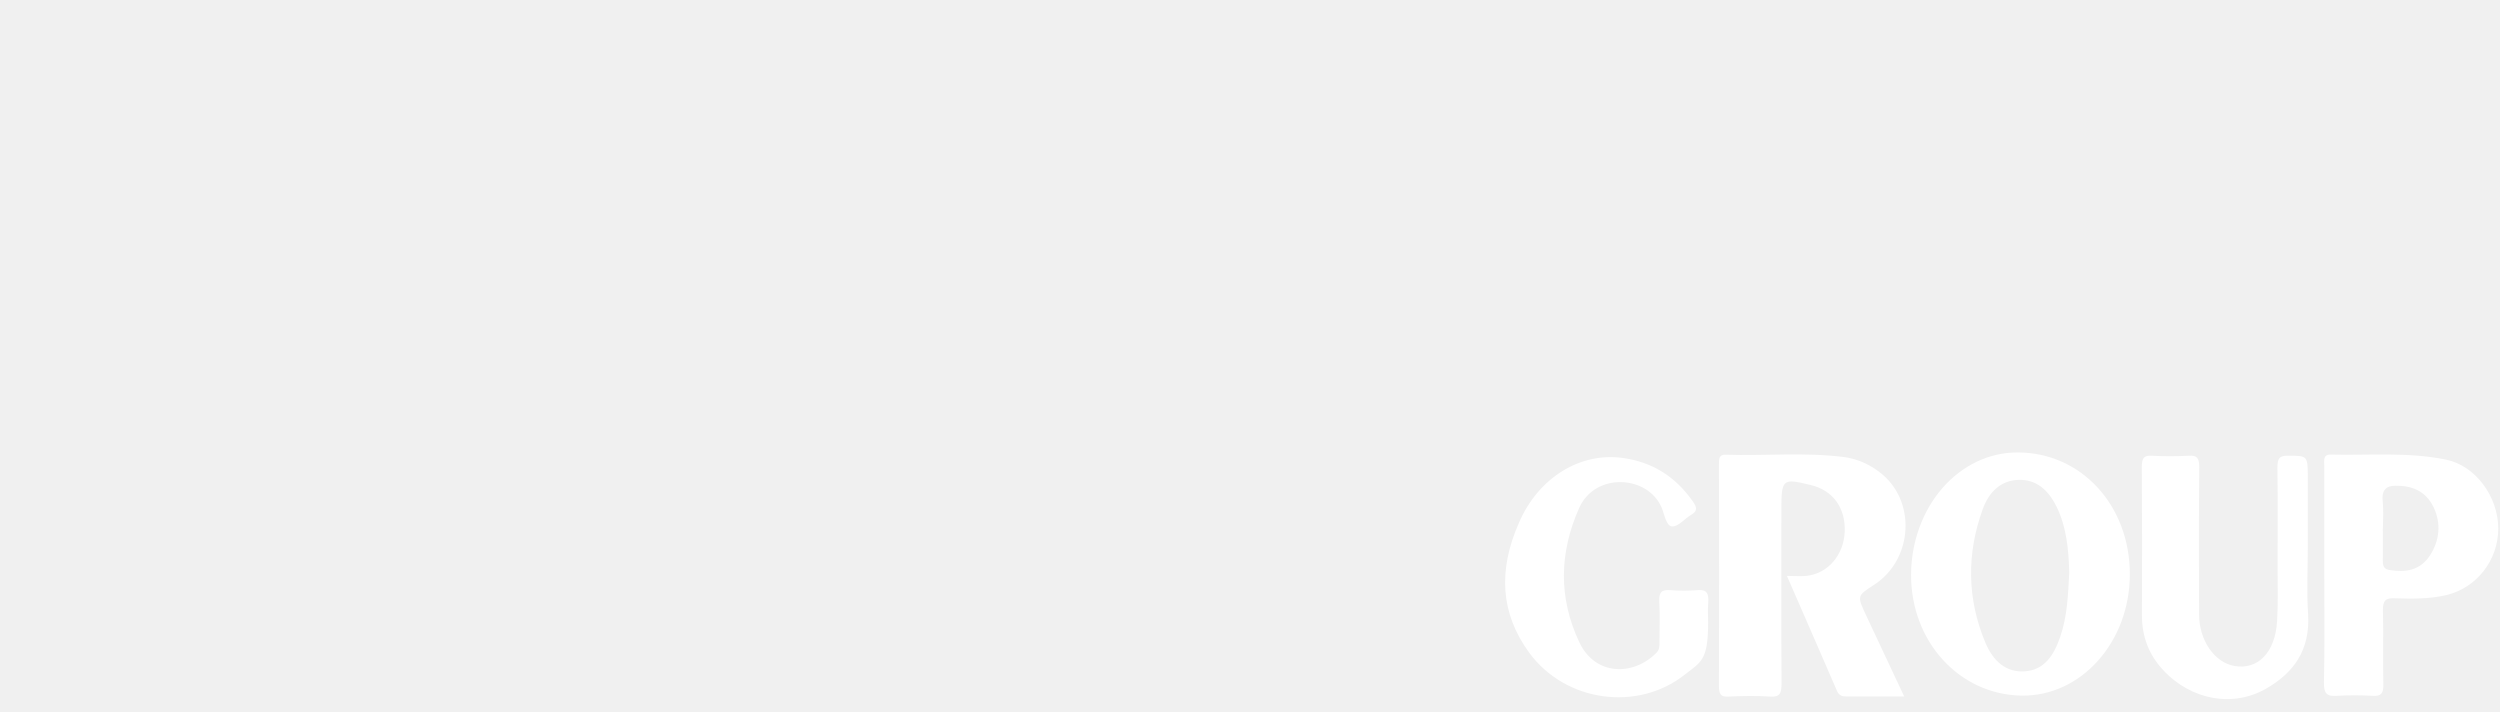
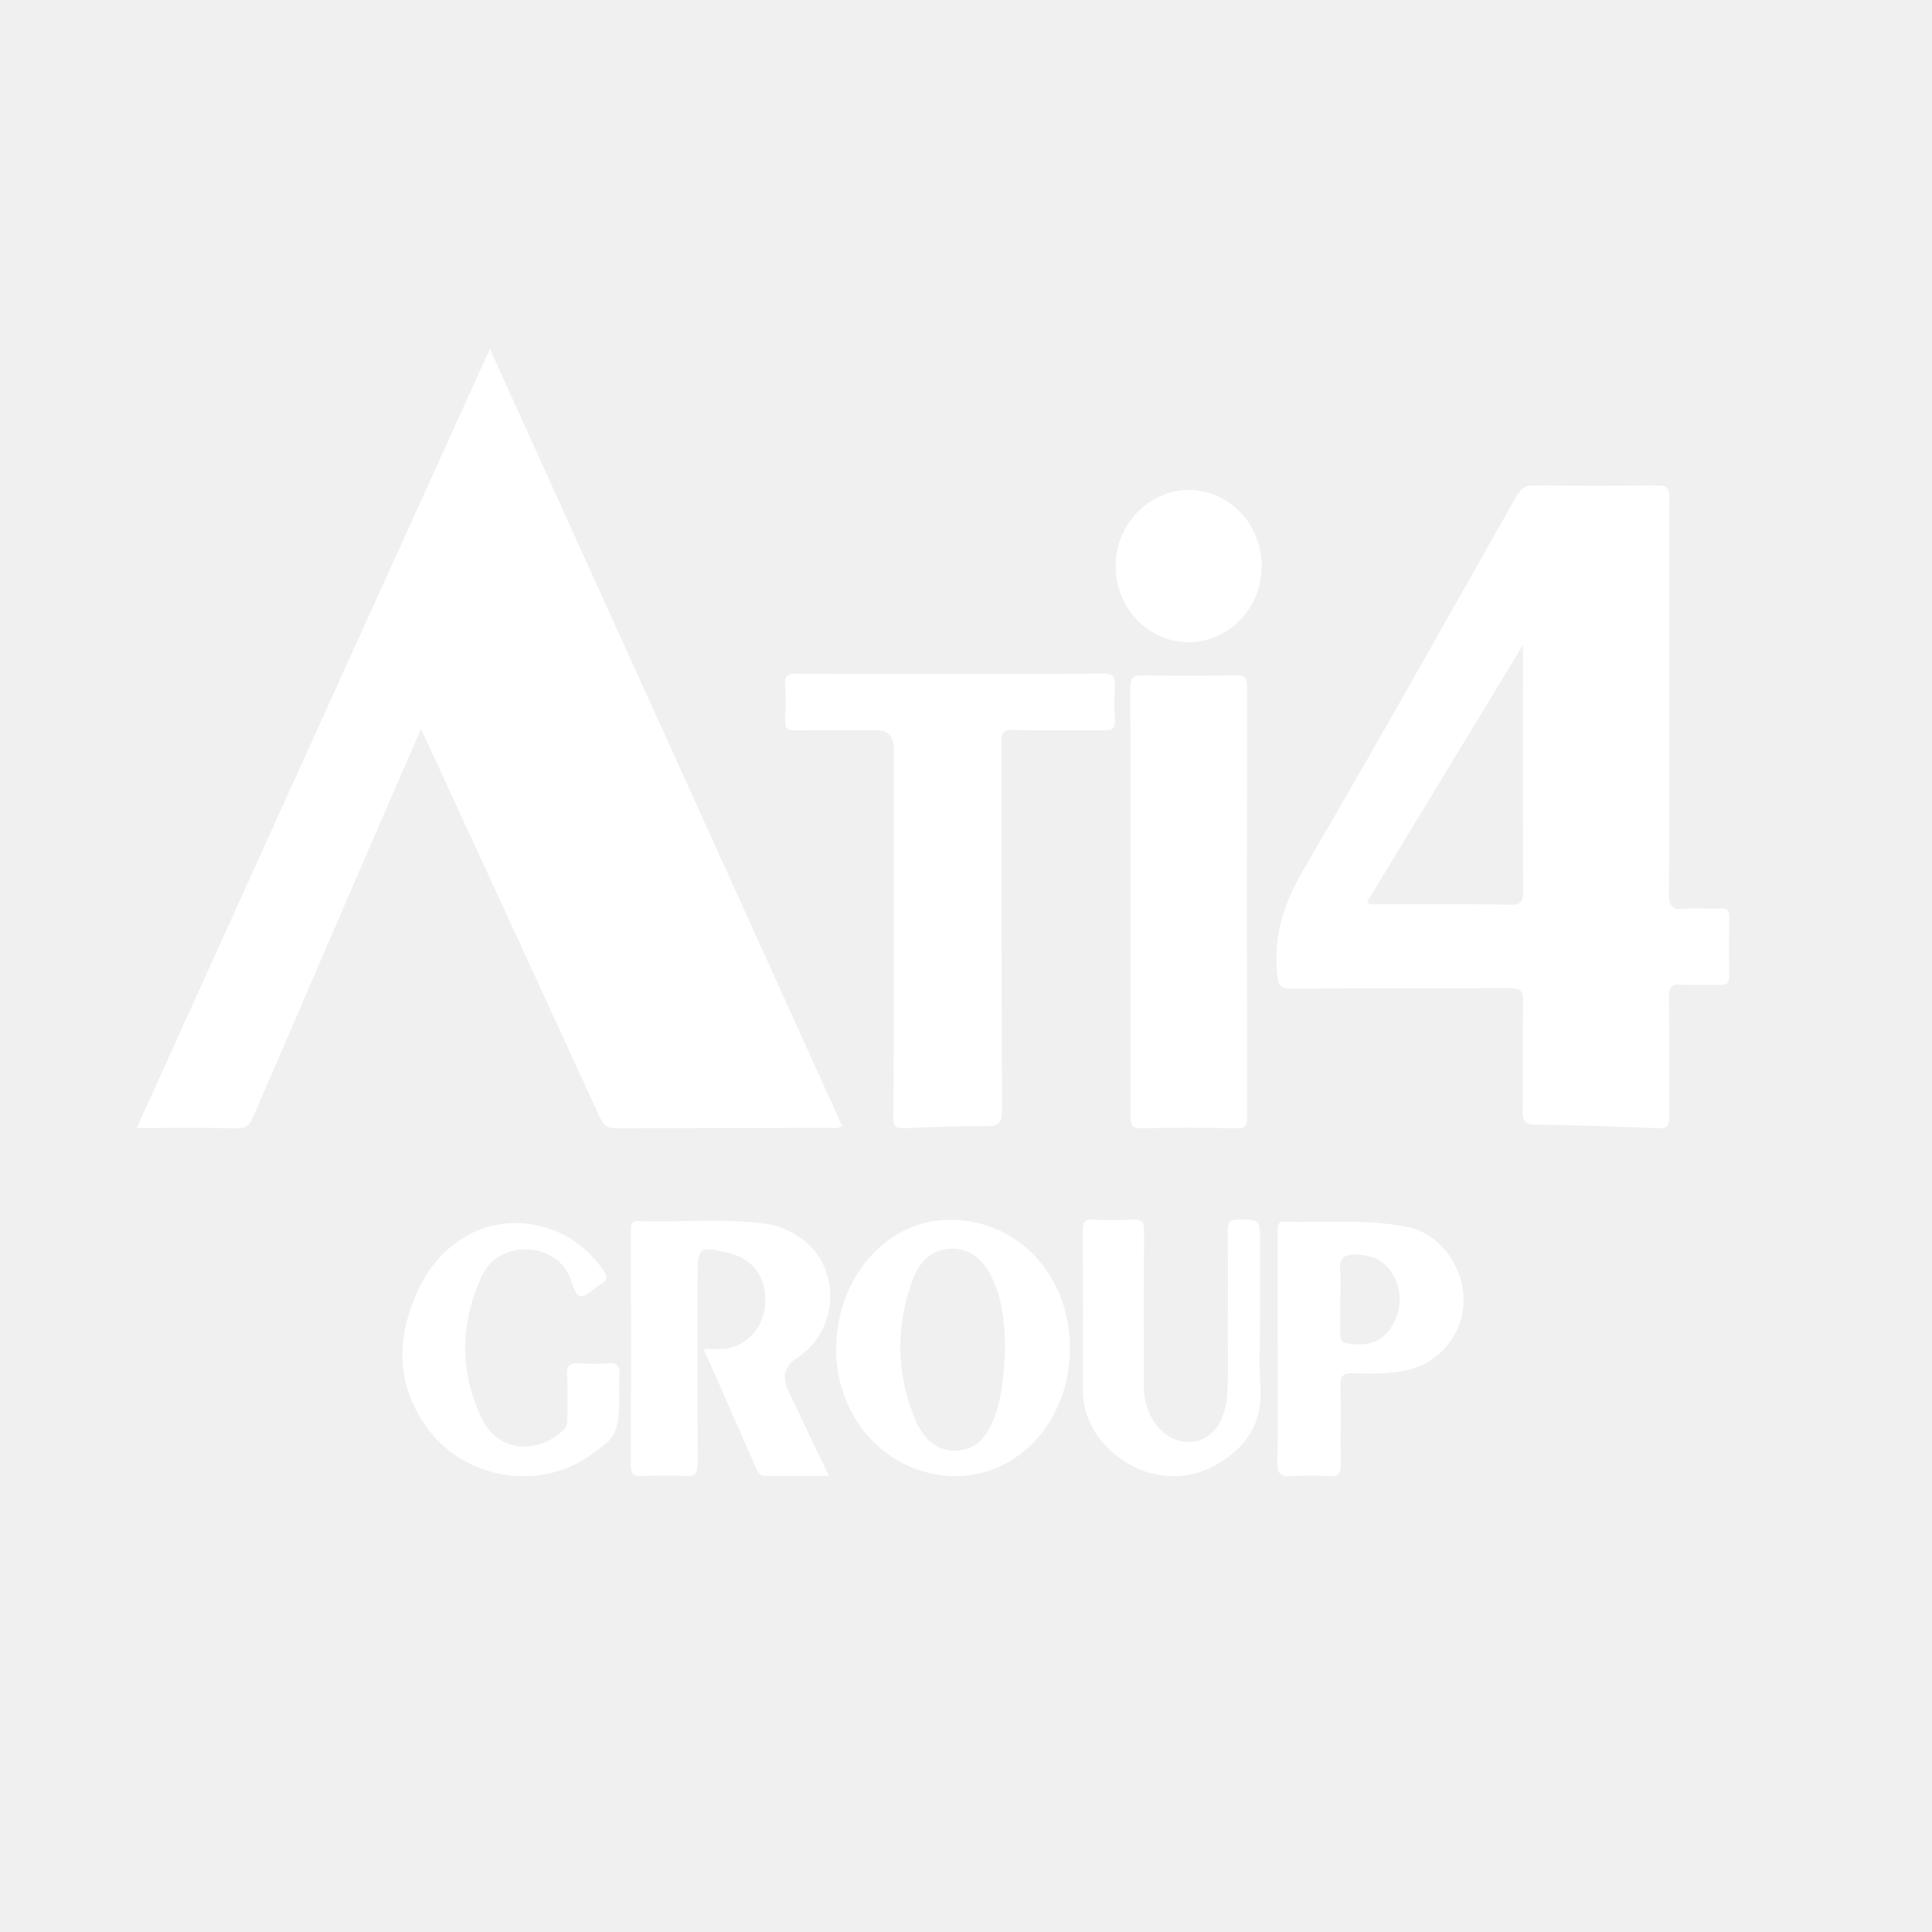
- <svg xmlns="http://www.w3.org/2000/svg" width="109" height="31" viewBox="0 0 109 31" fill="none">
-   <path d="M83.023 30.366C82.121 30.366 81.322 30.366 80.528 30.366C80.343 30.366 80.19 30.35 80.091 30.12C79.376 28.461 78.65 26.808 77.91 25.11C78.229 25.11 78.49 25.132 78.749 25.11C79.694 25.015 80.395 24.198 80.43 23.169C80.466 22.141 79.915 21.383 78.963 21.151C77.687 20.843 77.668 20.864 77.668 22.334C77.668 24.814 77.658 27.295 77.676 29.773C77.676 30.211 77.615 30.402 77.192 30.372C76.574 30.328 75.951 30.345 75.333 30.372C75.028 30.384 74.945 30.263 74.946 29.915C74.956 26.698 74.956 23.48 74.946 20.263C74.946 20.017 74.938 19.815 75.236 19.825C76.951 19.882 78.672 19.711 80.385 19.925C80.951 20 81.493 20.231 81.965 20.599C83.56 21.814 83.422 24.395 81.707 25.5C80.963 25.979 80.963 25.979 81.37 26.845L83.023 30.366Z" fill="white" />
-   <path d="M83.323 25.051C83.326 24.349 83.448 23.653 83.684 23.006C83.919 22.358 84.262 21.77 84.694 21.275C85.125 20.781 85.637 20.39 86.199 20.124C86.761 19.859 87.363 19.724 87.97 19.727C90.735 19.727 92.861 22.027 92.861 25.038C92.861 27.991 90.735 30.368 88.139 30.329C85.425 30.285 83.31 27.967 83.323 25.051ZM90.219 24.96C90.191 23.955 90.103 22.984 89.669 22.099C89.3 21.347 88.77 20.895 87.998 20.922C87.242 20.951 86.722 21.438 86.446 22.202C85.74 24.152 85.763 26.112 86.563 28.021C86.903 28.831 87.471 29.334 88.299 29.269C89.128 29.203 89.542 28.586 89.822 27.777C90.138 26.866 90.17 25.904 90.219 24.96Z" fill="white" />
-   <path d="M101.339 25.062C101.339 23.484 101.339 21.905 101.339 20.327C101.339 20.095 101.264 19.811 101.62 19.82C103.301 19.861 104.989 19.697 106.657 20.042C107.933 20.309 108.92 21.65 108.924 23.041C108.928 24.433 107.967 25.639 106.655 25.947C105.901 26.124 105.138 26.108 104.378 26.085C104.015 26.073 103.885 26.186 103.896 26.629C103.924 27.693 103.887 28.762 103.914 29.829C103.925 30.253 103.799 30.357 103.459 30.339C102.928 30.308 102.395 30.308 101.864 30.339C101.463 30.365 101.313 30.251 101.324 29.738C101.36 28.178 101.339 26.62 101.339 25.062ZM103.891 23.043C103.891 23.513 103.9 23.983 103.891 24.452C103.884 24.709 103.974 24.821 104.188 24.853C104.869 24.96 105.516 24.89 105.956 24.201C106.362 23.565 106.443 22.829 106.109 22.125C105.758 21.386 105.135 21.171 104.443 21.178C104.043 21.178 103.829 21.357 103.887 21.88C103.929 22.261 103.895 22.655 103.895 23.043H103.891Z" fill="white" />
-   <path d="M100.62 23.865C100.62 24.827 100.568 25.796 100.632 26.753C100.738 28.378 99.968 29.338 98.85 29.997C97.369 30.877 95.523 30.524 94.306 29.207C93.707 28.56 93.385 27.779 93.389 26.816C93.397 24.663 93.396 22.512 93.383 20.361C93.383 19.985 93.465 19.855 93.797 19.869C94.345 19.9 94.896 19.898 95.443 19.869C95.786 19.85 95.89 19.965 95.887 20.377C95.867 22.509 95.872 24.639 95.879 26.776C95.879 27.919 96.551 28.883 97.418 29.036C98.439 29.217 99.196 28.454 99.28 27.094C99.329 26.32 99.302 25.538 99.303 24.756C99.303 23.301 99.317 21.845 99.295 20.392C99.295 19.989 99.383 19.868 99.733 19.869C100.62 19.869 100.62 19.854 100.62 20.853V23.865Z" fill="white" />
-   <path d="M74.474 27.153C74.474 28.81 74.156 28.865 73.444 29.422C71.407 31.032 68.251 30.622 66.666 28.447C65.431 26.751 65.302 24.884 66.229 22.786C66.644 21.825 67.308 21.038 68.127 20.534C68.946 20.03 69.881 19.834 70.802 19.974C72.016 20.153 73.02 20.745 73.8 21.851C73.987 22.115 74.03 22.277 73.729 22.451C73.446 22.613 73.173 22.968 72.907 22.953C72.641 22.938 72.574 22.431 72.448 22.133C71.843 20.714 69.55 20.578 68.851 22.149C67.979 24.11 67.944 26.074 68.864 28.013C69.55 29.461 71.204 29.49 72.221 28.461C72.366 28.316 72.354 28.143 72.353 27.959C72.353 27.386 72.379 26.81 72.344 26.236C72.319 25.804 72.469 25.708 72.802 25.729C73.208 25.762 73.616 25.762 74.022 25.729C74.416 25.692 74.515 25.883 74.478 26.294C74.454 26.577 74.474 26.866 74.474 27.153Z" fill="white" />
+ <svg xmlns="http://www.w3.org/2000/svg" viewBox="0 0 841.89 841.89" fill="white">
+   <g>
+     <g>
+       <g>
+         <g>
+           <path d="M59.56,491.53c51.39-113.38,102.39-225.82,153.91-339.5,51.36,113.3,102.51,226.11,153.43,338.43-1.54,1.59-3.01,1.05-4.3,1.05-31.51,0-63,0-94.54.15-3.69,0-5.23-1.62-6.78-5-25.44-55.43-50.94-110.82-76.48-166.16-.31-.68-.69-1.33-1.41-2.71-6.75,15.51-13.26,30.43-19.73,45.37-17.81,41.21-35.61,82.44-53.39,123.7-1.55,3.66-3.37,4.88-6.88,4.79-14.23-.27-28.51-.11-43.83-.11Z" />
+           <path d="M727.4,304.12c0,28.31.17,56.62-.14,84.93-.06,5.99,1.51,7.48,6.42,7.03,5.37-.52,10.8,0,16.21-.17,2.66-.1,3.72.8,3.66,4.02-.17,8.38-.17,16.76,0,25.15.06,3.2-.94,4.18-3.62,4.11-5.93-.16-11.88.25-17.81-.14-4.07-.29-4.9,1.44-4.85,5.76.21,16.95,0,33.89.18,50.84,0,4.5-.66,6.24-5.07,5.99-17.94-.8-35.9-1.33-53.87-1.58-4.34-.06-5.05-1.86-5-6.25.21-15.75-.06-31.5.18-47.24.07-4.62-.91-5.99-5.13-5.99-32.09.2-64.19,0-96.28.25-4.76,0-5.24-1.69-5.76-6.65-1.73-17.4,3.44-31.47,11.86-45.87,31.37-53.6,61.8-107.95,92.43-162.1,1.91-3.38,3.92-4.79,7.51-4.69,17.97.22,35.93.22,53.9,0,4.02,0,5.3,1.04,5.24,5.88-.16,28.91-.05,57.82-.05,86.73ZM595.68,393.07c1.67,1.51,3.09.98,4.4.98,19.52,0,39.05-.13,58.57.16,4.28.06,5.1-1.53,5.08-6.06-.16-32.87-.08-65.75-.08-98.62v-8.47l-67.97,112.01Z" />
+           <path d="M389.46,404.92v-78.62q0-8.12-7.53-8.12c-11.83,0-23.66-.11-35.48.07-3.16,0-4.56-.72-4.3-4.65.32-5.03.32-10.08,0-15.1-.3-4.25,1.28-4.97,4.61-4.94,22.01.13,44.08.07,66.05.07s45.47.08,68.21-.1c3.7,0,5.11,1.05,4.81,5.37-.32,4.63-.32,9.28,0,13.91.27,4.14-.8,5.56-4.68,5.49-13.25-.28-26.5.1-39.78-.23-4.12-.1-4.98,1.28-4.97,5.72.14,53.22,0,106.46.24,159.68,0,6.06-1.52,7.27-6.45,7.27-12.17-.11-24.34.34-36.5.91-3.66.17-4.4-1.21-4.38-5.03.22-27.24.15-54.47.15-81.69Z" />
+           <g>
+             <path d="M492.6,392.51c0-30.73.09-61.45-.09-92.17,0-4.72.98-6.07,5.1-6.07,13.8.32,27.6.22,41.44,0,3.24,0,4.41.76,4.4,4.95-.12,62.45-.12,124.89,0,187.34,0,3.96-.88,5.14-4.3,5.08-13.96-.22-27.97-.3-41.9,0-4.14.11-4.68-1.69-4.66-5.89.08-30.98.02-62.13.02-93.25Z" />
+             <path d="M517.92,213.5c6.29-.01,12.43,1.91,17.67,5.54,5.24,3.62,9.33,8.78,11.75,14.83,2.43,6.04,3.08,12.7,1.89,19.13-1.2,6.43-4.19,12.35-8.61,17.01-4.42,4.66-10.06,7.85-16.22,9.17-6.16,1.32-12.55.71-18.38-1.75-5.83-2.46-10.82-6.67-14.36-12.08-3.54-5.42-5.45-11.8-5.51-18.36-.3-18.04,14.26-33.38,31.77-33.49Z" />
+           </g>
+         </g>
+         <g>
+           <path d="M361.17,643.17h-26.64c-1.98,0-3.61-.17-4.67-2.59-7.64-17.48-15.39-34.9-23.29-52.79,3.4,0,6.19.23,8.96,0,10.08-1,17.58-9.61,17.95-20.45.38-10.84-5.51-18.83-15.67-21.27-13.63-3.24-13.83-3.02-13.83,12.46,0,26.13-.11,52.27.09,78.39,0,4.62-.66,6.63-5.18,6.31-6.6-.47-13.24-.29-19.85,0-3.26.12-4.15-1.15-4.13-4.82.11-33.9.11-67.8,0-101.7,0-2.59-.08-4.72,3.1-4.62,18.32.61,36.69-1.19,54.98,1.06,6.05.78,11.83,3.22,16.88,7.09,17.03,12.81,15.55,40-2.76,51.65q-7.95,5.04-3.6,14.17l17.66,37.1Z" />
+           <path d="M364.37,587.64c.04-7.4,1.34-14.73,3.85-21.56,2.51-6.83,6.18-13.02,10.79-18.23,4.61-5.21,10.07-9.33,16.08-12.13,6-2.8,12.43-4.22,18.91-4.18,29.53,0,52.24,24.24,52.24,55.95s-22.71,56.16-50.43,55.76c-28.98-.47-51.57-24.9-51.44-55.62ZM438.02,586.68c-.3-10.59-1.24-20.83-5.87-30.15-3.94-7.92-9.6-12.68-17.85-12.4-8.07.3-13.62,5.43-16.57,13.49-7.54,20.54-7.29,41.2,1.25,61.31,3.62,8.53,9.7,13.84,18.54,13.15,8.85-.69,13.27-7.2,16.26-15.72,3.37-9.6,3.72-19.74,4.24-29.68Z" />
+           <path d="M556.77,587.63v-49.9c0-2.44-.8-5.43,3-5.34,17.95.44,35.98-1.3,53.8,2.35,13.62,2.81,24.17,16.94,24.21,31.6.05,14.67-10.22,27.37-24.23,30.62-8.05,1.87-16.2,1.7-24.31,1.45-3.87-.13-5.27,1.06-5.14,5.73.3,11.22-.1,22.47.19,33.72.11,4.47-1.24,5.56-4.86,5.38-5.68-.33-11.36-.33-17.03,0-4.28.27-5.89-.93-5.77-6.34.39-16.43.16-32.85.16-49.26ZM584.02,566.35c0,4.95.1,9.91,0,14.85-.08,2.71.88,3.89,3.17,4.23,7.28,1.13,14.18.39,18.89-6.87,4.34-6.7,5.2-14.46,1.63-21.88-3.75-7.78-10.41-10.05-17.79-9.97-4.27,0-6.56,1.88-5.94,7.39.45,4.02.09,8.17.09,12.25h-.05Z" />
+           <path d="M549.09,573.55c0,10.14-.55,20.35.13,30.44,1.13,17.12-7.09,27.23-19.03,34.18-15.81,9.27-35.52,5.55-48.53-8.33-6.39-6.82-9.83-15.04-9.79-25.2.09-22.68.07-45.36-.06-68.01,0-3.97.87-5.33,4.42-5.19,5.85.32,11.73.31,17.58,0,3.66-.19,4.77,1.01,4.74,5.36-.22,22.46-.16,44.91-.08,67.43,0,12.03,7.17,22.2,16.43,23.81,10.9,1.91,18.99-6.13,19.88-20.46.52-8.16.24-16.39.25-24.64,0-15.33.15-30.67-.09-45.98,0-4.24.94-5.52,4.68-5.51,9.47,0,9.47-.16,9.47,10.37v31.73Z" />
+           <path d="M269.87,609.04c0,17.46-3.4,18.04-11,23.91-21.76,16.96-55.46,12.64-72.39-10.28-13.19-17.87-14.57-37.54-4.66-59.65,4.43-10.12,11.52-18.41,20.27-23.72,8.75-5.31,18.73-7.38,28.56-5.91,12.97,1.89,23.7,8.13,32.02,19.79,1.99,2.78,2.45,4.49-.76,6.32-3.02,1.71-5.94,5.45-8.78,5.29-2.84-.16-3.56-5.5-4.91-8.64-6.46-14.95-30.95-16.39-38.41.17-9.31,20.66-9.69,41.35.14,61.79,7.32,15.25,24.99,15.56,35.85,4.72,1.54-1.53,1.42-3.36,1.41-5.29,0-6.04.27-12.11-.09-18.15-.27-4.55,1.33-5.56,4.89-5.34,4.34.34,8.69.34,13.02,0,4.21-.39,5.27,1.62,4.87,5.95-.25,2.98-.04,6.03-.04,9.05Z" />
+         </g>
+       </g>
+     </g>
+   </g>
</svg>
